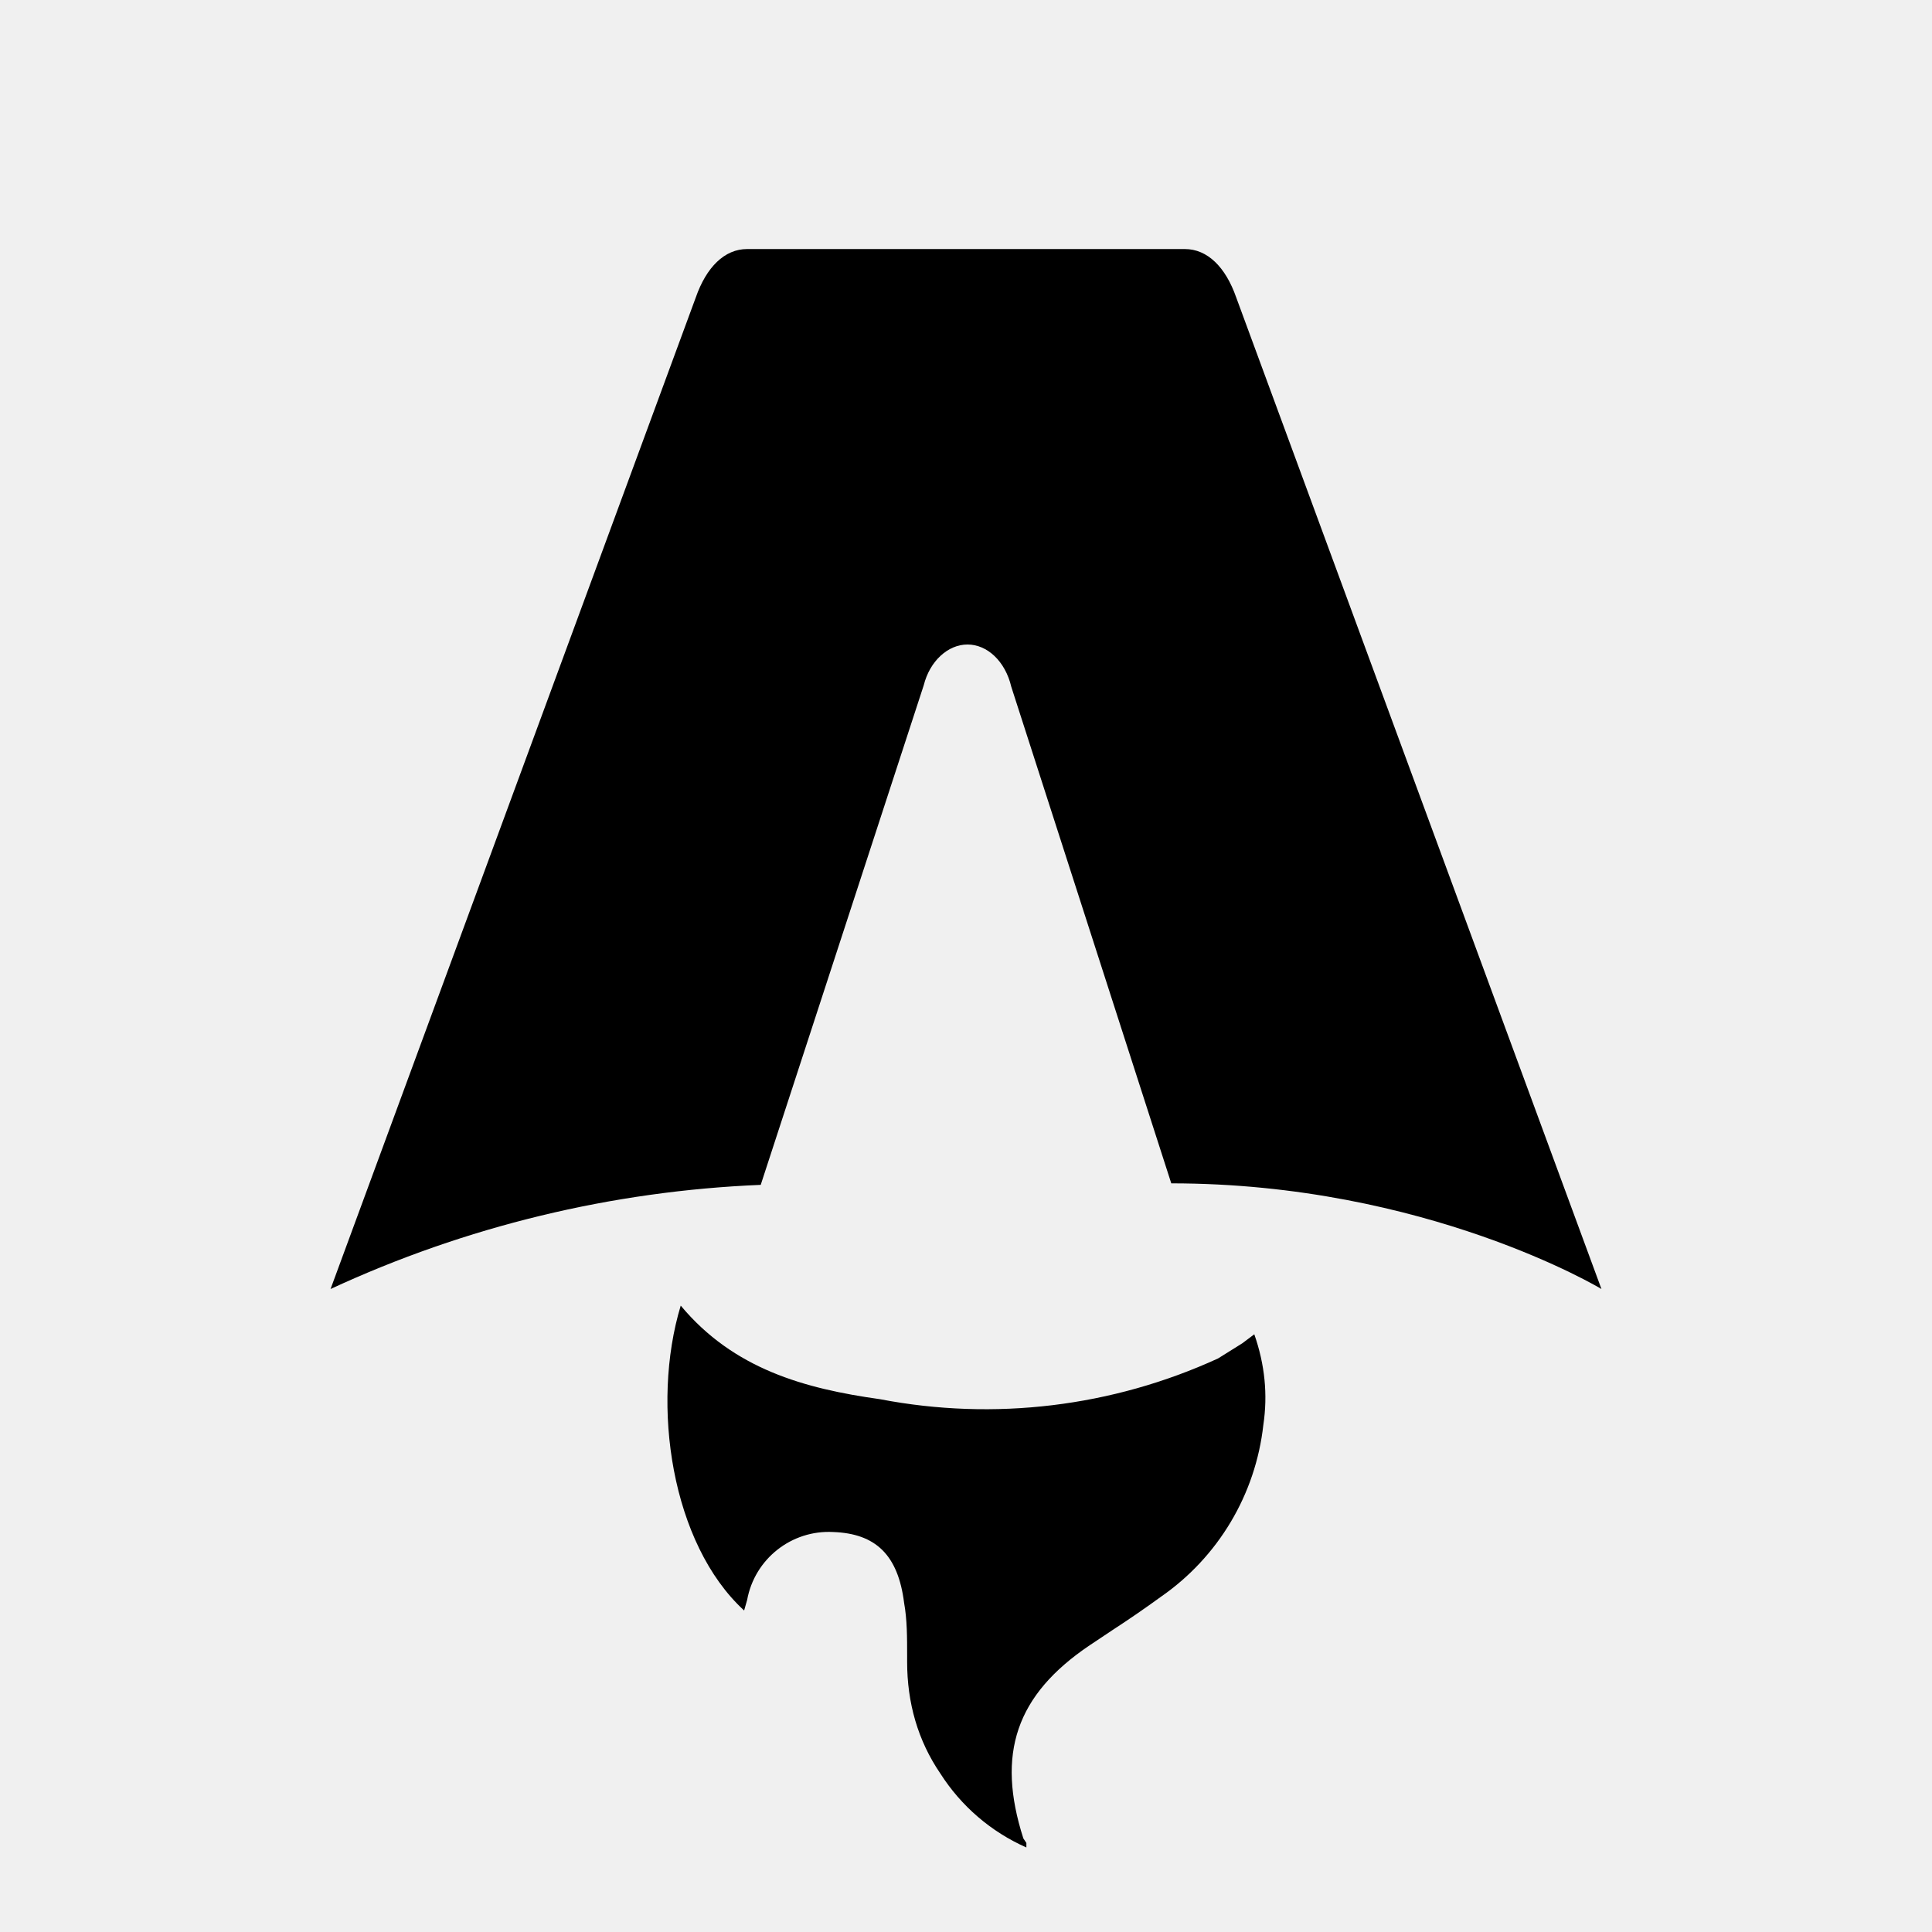
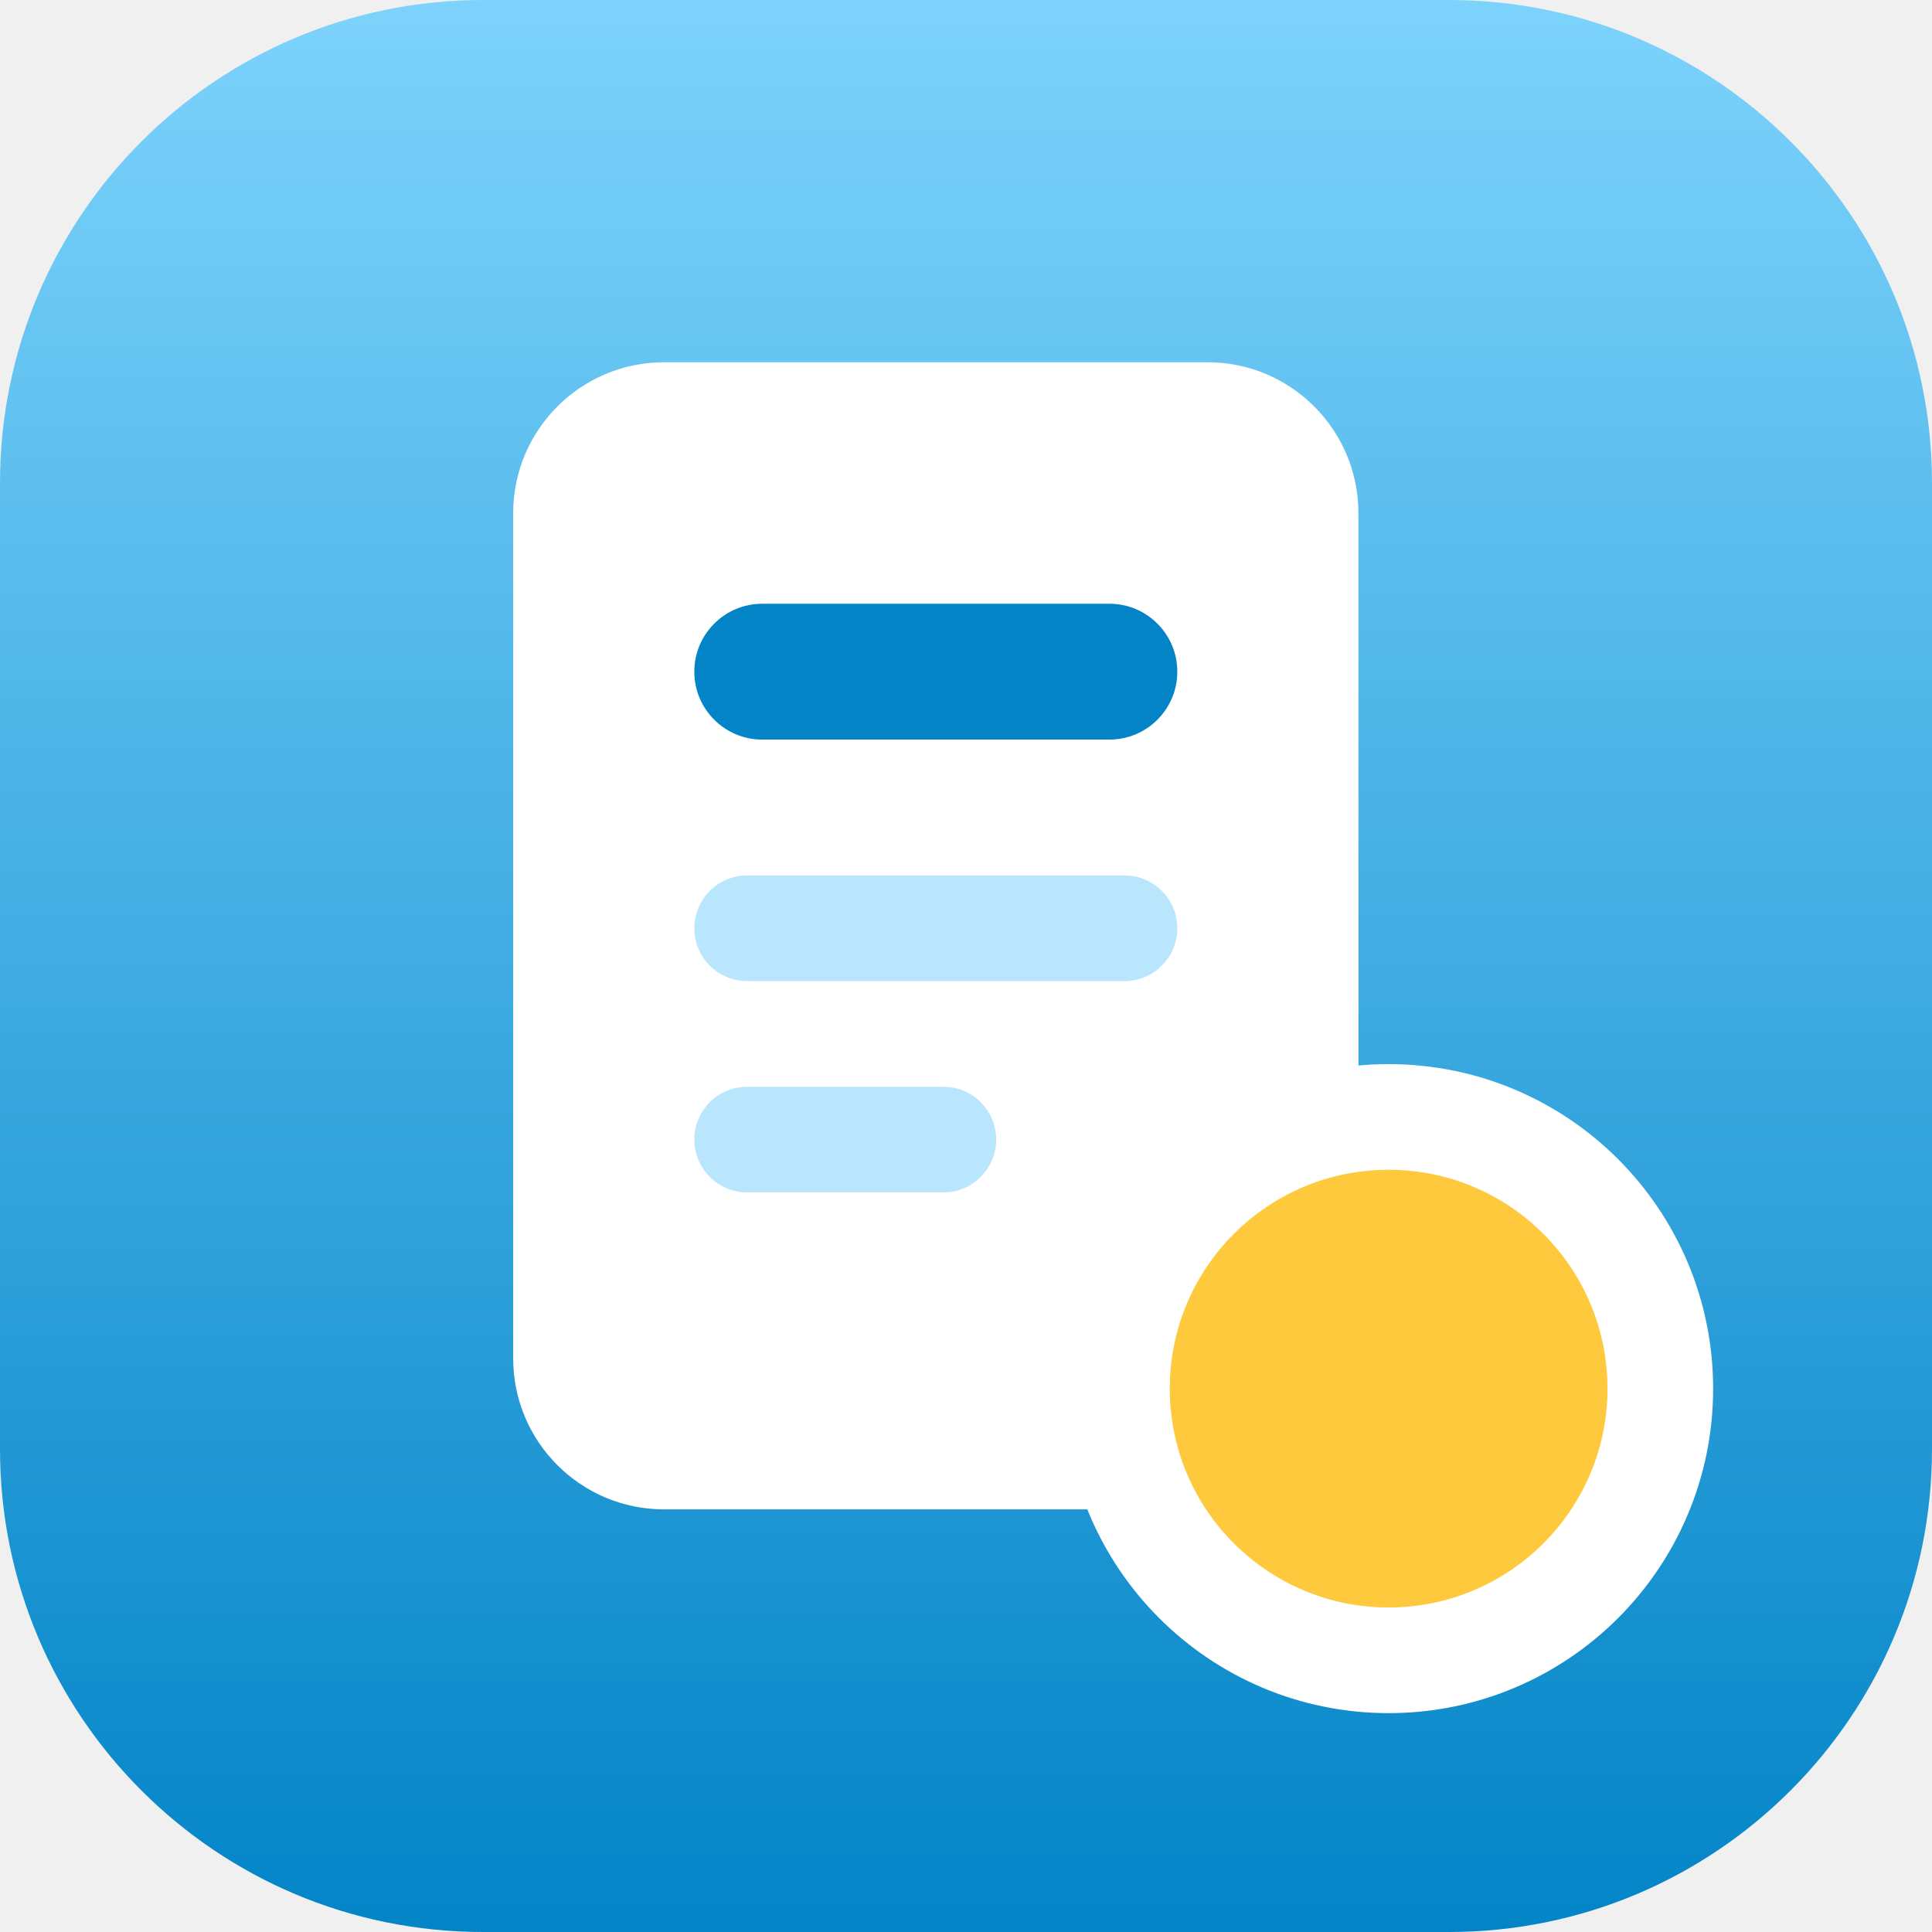
- <svg xmlns="http://www.w3.org/2000/svg" fill="none" viewBox="0 0 128 128">
-   <path d="M50.4 78.5a75.1 75.1 0 0 0-28.5 6.9l24.2-65.7c.7-2 1.9-3.2 3.4-3.2h29c1.5 0 2.7 1.2 3.4 3.2l24.2 65.7s-11.6-7-28.5-7L67 45.5c-.4-1.7-1.6-2.8-2.9-2.8-1.3 0-2.5 1.1-2.9 2.7L50.4 78.5Zm-1.1 28.2Zm-4.2-20.2c-2 6.6-.6 15.8 4.2 20.2a17.5 17.5 0 0 1 .2-.7 5.5 5.5 0 0 1 5.7-4.5c2.8.1 4.3 1.5 4.7 4.7.2 1.1.2 2.3.2 3.5v.4c0 2.7.7 5.2 2.2 7.4a13 13 0 0 0 5.7 4.9v-.3l-.2-.3c-1.8-5.6-.5-9.5 4.4-12.8l1.5-1a73 73 0 0 0 3.2-2.2 16 16 0 0 0 6.8-11.4c.3-2 .1-4-.6-6l-.8.6-1.6 1a37 37 0 0 1-22.4 2.7c-5-.7-9.7-2-13.2-6.2Z" />
-   <style>
-         path { fill: #000; }
-         @media (prefers-color-scheme: dark) {
-             path { fill: #FFF; }
-         }
-     </style>
+ <svg xmlns="http://www.w3.org/2000/svg" viewBox="0 0 64 64" role="img" aria-label="The Basic Page">
+   <defs>
+     <linearGradient id="sky" x1="0" y1="0" x2="0" y2="1">
+       <stop offset="0" stop-color="#7DD3FC" />
+       <stop offset="1" stop-color="#0284C7" />
+     </linearGradient>
+   </defs>
+   <rect width="64" height="64" rx="16" fill="url(#sky)" />
+   <rect x="17" y="12" width="28" height="38" rx="5" fill="#FFFFFF" />
+   <rect x="23" y="20" width="16" height="4.5" rx="2.25" fill="#0284C7" />
+   <rect x="23" y="29" width="16" height="3.5" rx="1.75" fill="#BAE6FD" />
+   <rect x="23" y="36" width="10" height="3.5" rx="1.75" fill="#BAE6FD" />
+   <circle cx="46" cy="46" r="9" fill="#FFC93D" stroke="#FFFFFF" stroke-width="3.5" />
</svg>
